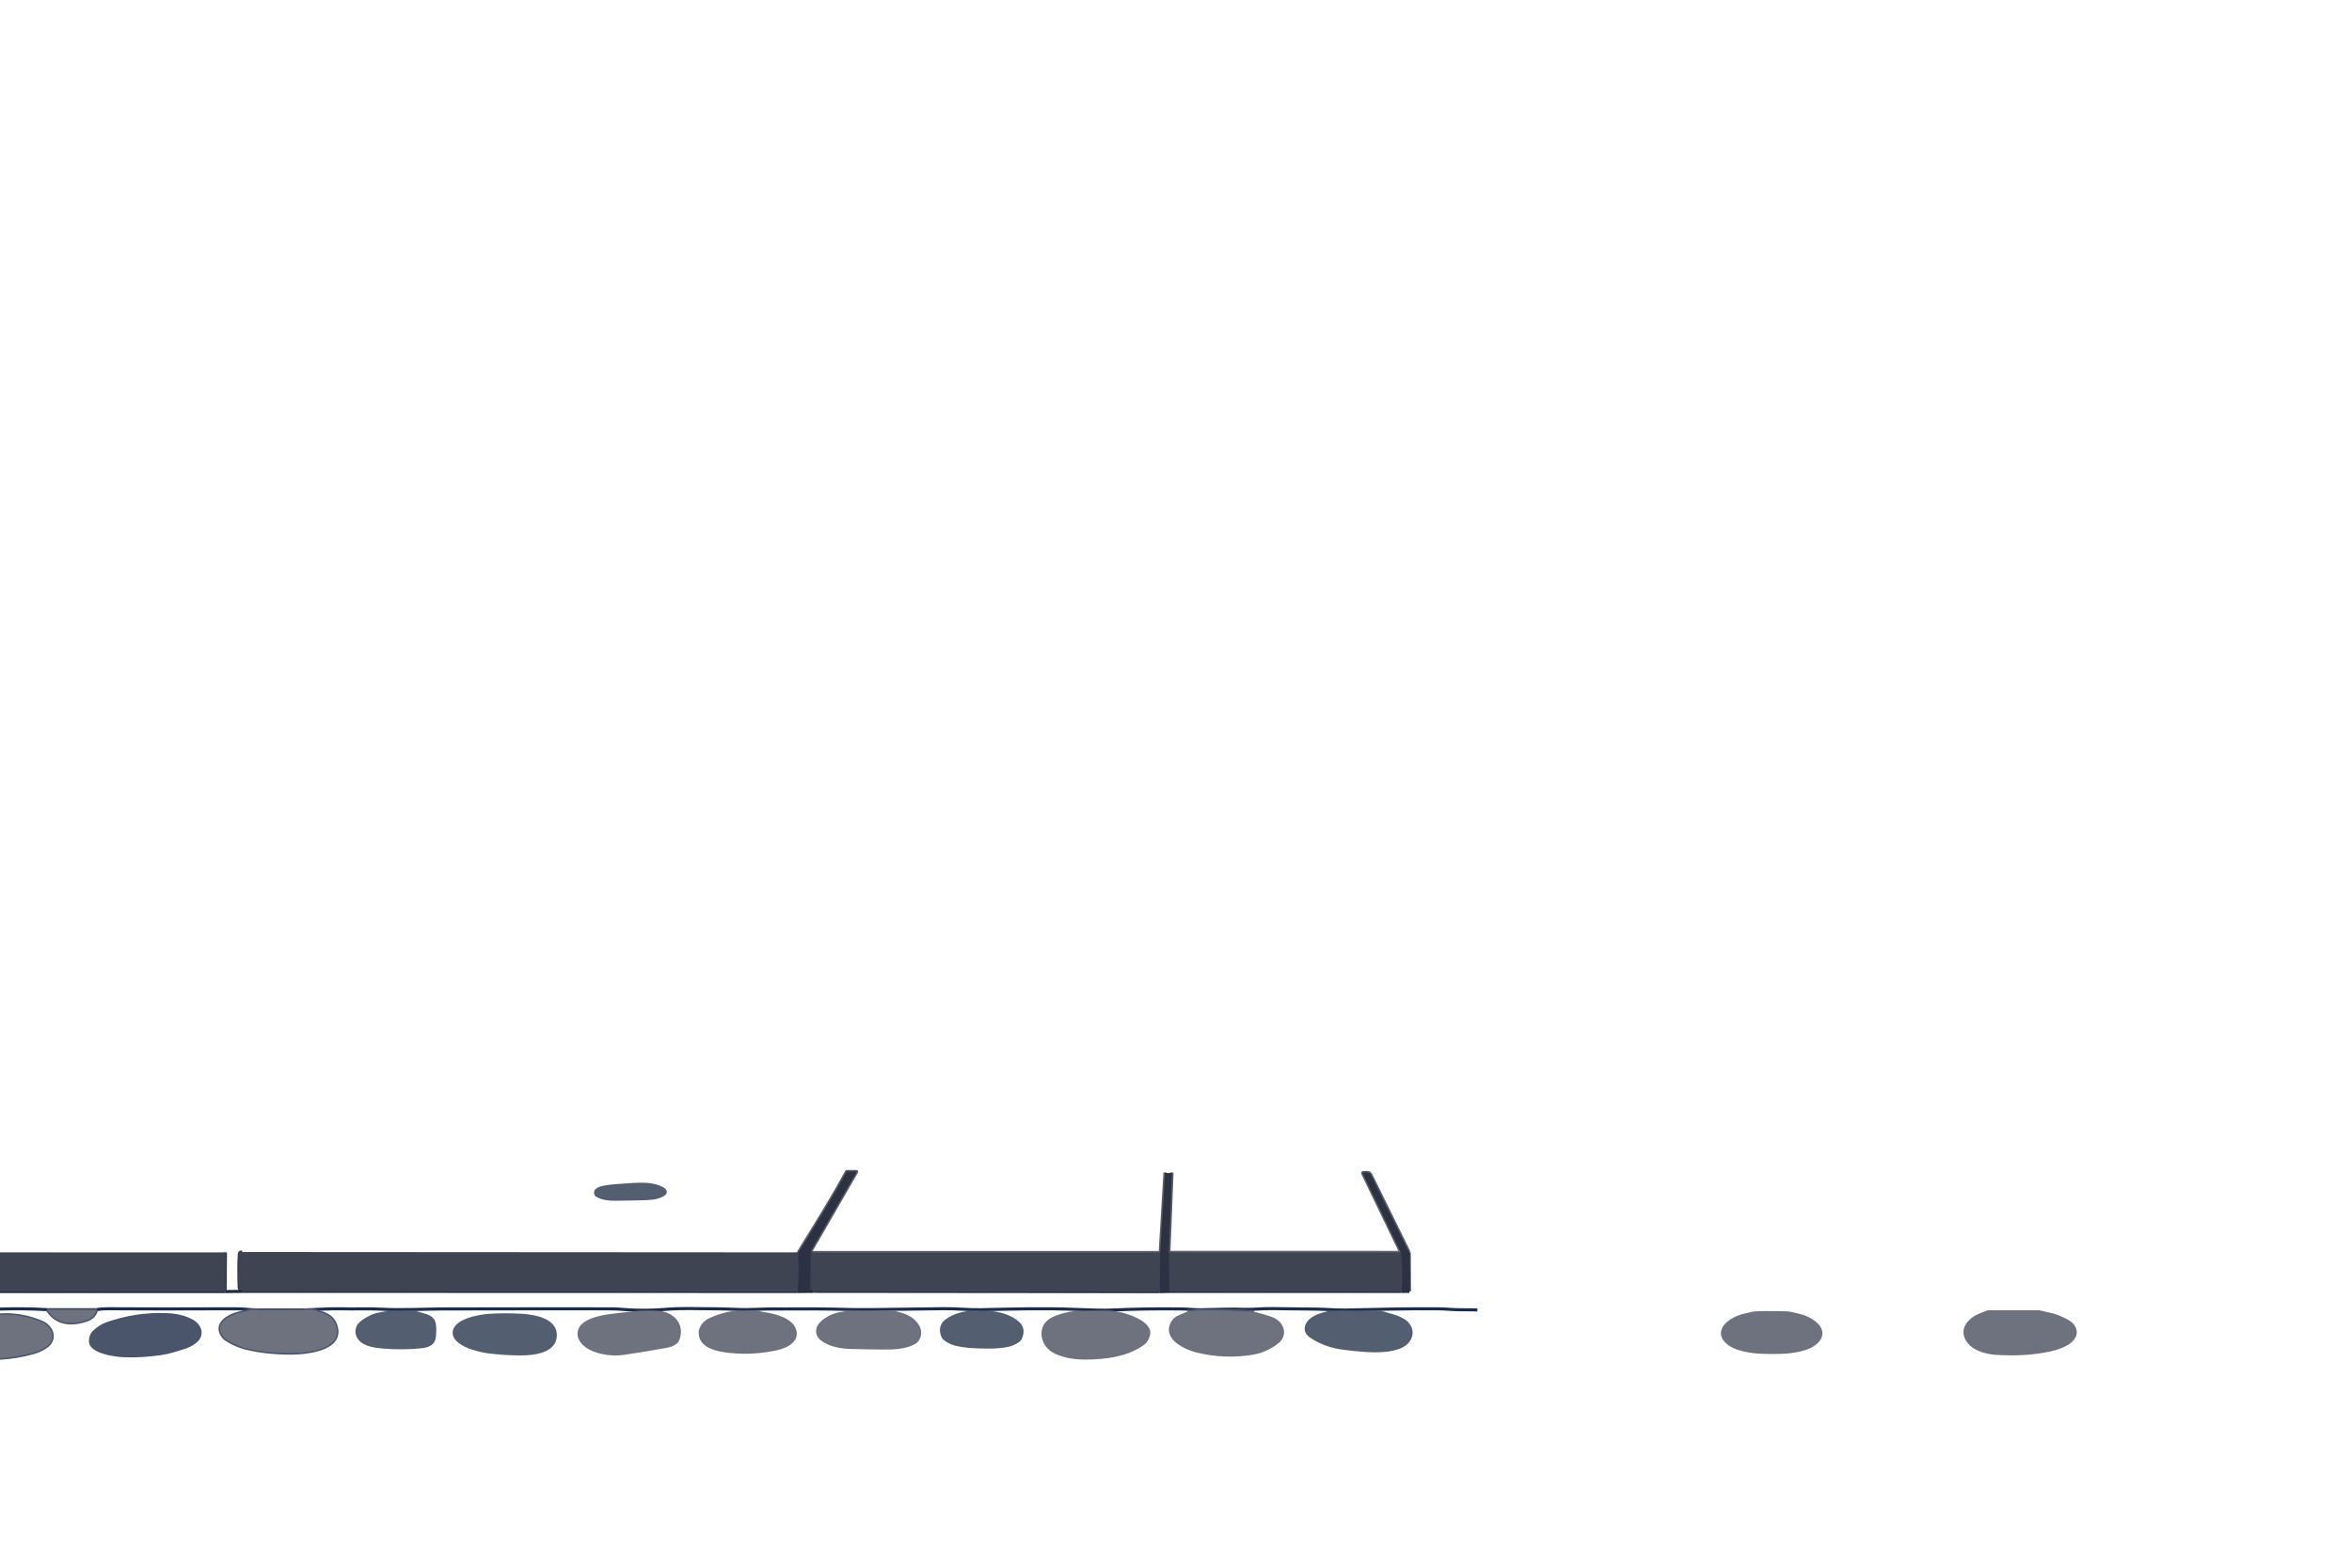
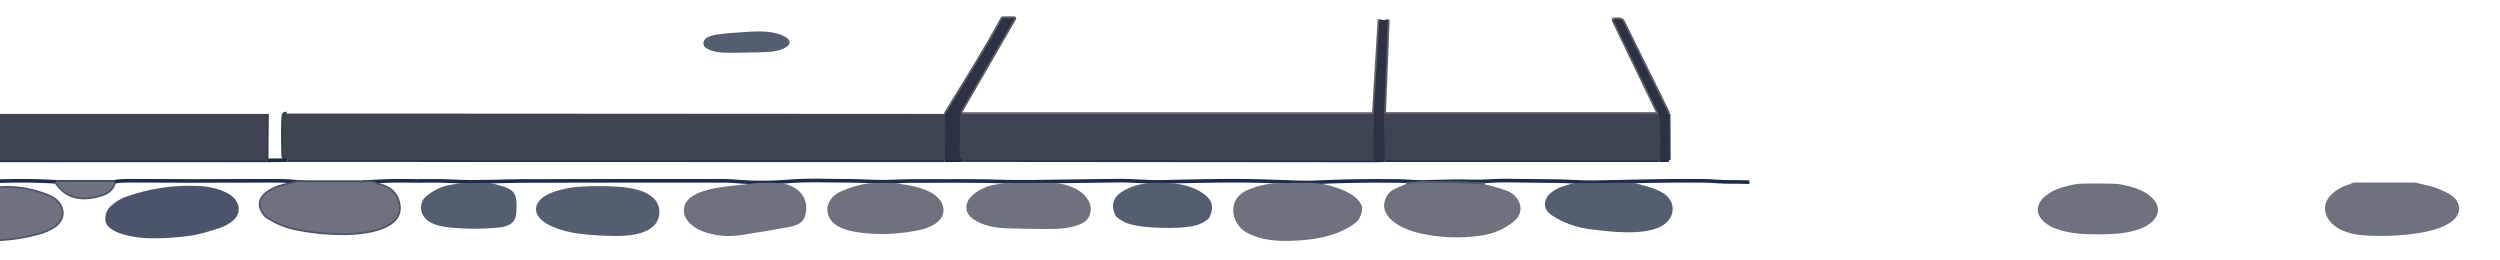
- <svg xmlns="http://www.w3.org/2000/svg" version="1.1" viewBox="0.00 0.00 1536.00 1024.00" preserveAspectRatio="none">
+ <svg xmlns="http://www.w3.org/2000/svg" version="1.1" viewBox="0.00 755.19 1378.79 142.92" preserveAspectRatio="none">
  <g stroke-width="2.00" fill="none" stroke-linecap="butt">
    <path stroke="#5e6066" vector-effect="non-scaling-stroke" d="   M 760.79 765.89   L 757.66 818.07" />
    <path stroke="#67696e" vector-effect="non-scaling-stroke" d="   M 757.66 818.07   Q 643.92 818.01 530.25 818.06   Q 529.75 818.06 529.53 817.25" />
    <path stroke="#5e6066" vector-effect="non-scaling-stroke" d="   M 529.53 817.25   L 559.49 765.40   A 0.15 0.14 14.3 0 0 559.36 765.19   L 553.12 765.19   A 0.45 0.45 0.0 0 0 552.73 765.42   C 543.50 782.50 532.94 799.31 521.82 817.33   Q 521.60 817.68 521.08 818.02" />
    <path stroke="#5e6066" vector-effect="non-scaling-stroke" d="   M 920.28 818.02   L 895.24 767.27   A 2.58 2.55 76.6 0 0 892.95 765.84   L 890.28 765.84   A 0.41 0.41 0.0 0 0 889.91 766.43   L 914.77 818.01" />
    <path stroke="#67696e" vector-effect="non-scaling-stroke" d="   M 914.77 818.01   L 763.38 817.99" />
    <path stroke="#5e6066" vector-effect="non-scaling-stroke" d="   M 763.38 817.99   L 765.42 765.91" />
    <path stroke="#363b4b" vector-effect="non-scaling-stroke" d="   M 158.05 817.80   Q 156.38 817.66 156.28 819.19   Q 155.77 826.92 156.20 841.12   A 1.20 1.19 -72.3 0 0 156.68 842.06   L 158.58 843.50" />
    <path stroke="#1d2841" vector-effect="non-scaling-stroke" d="   M 158.58 843.50   L 147.03 843.64" />
    <path stroke="#363b4b" vector-effect="non-scaling-stroke" d="   M 147.03 843.64   L 147.24 818.04" />
    <path stroke="#363b4b" vector-effect="non-scaling-stroke" d="   M 529.53 817.25   L 529.31 840.86   A 1.29 1.28 23.9 0 0 529.65 841.73   L 531.31 843.49" />
    <path stroke="#1d2841" vector-effect="non-scaling-stroke" d="   M 531.31 843.49   L 520.91 843.59" />
    <path stroke="#363b4b" vector-effect="non-scaling-stroke" d="   M 520.91 843.59   Q 521.82 830.84 521.08 818.02" />
    <path stroke="#363b4b" vector-effect="non-scaling-stroke" d="   M 920.28 818.02   L 920.42 843.51" />
    <path stroke="#1d2841" vector-effect="non-scaling-stroke" d="   M 920.42 843.51   L 915.28 843.54" />
    <path stroke="#363b4b" vector-effect="non-scaling-stroke" d="   M 915.28 843.54   Q 916.33 830.04 914.77 818.01" />
    <path stroke="#363b4b" vector-effect="non-scaling-stroke" d="   M 763.38 817.99   L 763.70 843.55" />
    <path stroke="#1d2841" vector-effect="non-scaling-stroke" d="   M 763.70 843.55   L 757.33 843.69" />
    <path stroke="#363b4b" vector-effect="non-scaling-stroke" d="   M 757.33 843.69   L 757.66 818.07" />
    <path stroke="#273149" vector-effect="non-scaling-stroke" d="   M 757.33 843.69   L 531.31 843.49" />
    <path stroke="#273149" vector-effect="non-scaling-stroke" d="   M 915.28 843.54   L 763.70 843.55" />
    <path stroke="#273149" vector-effect="non-scaling-stroke" d="   M 520.91 843.59   L 158.58 843.50" />
    <path stroke="#273149" vector-effect="non-scaling-stroke" d="   M 147.03 843.64   L 0.00 843.65" />
    <path stroke="#1c2c4c" vector-effect="non-scaling-stroke" d="   M 964.80 855.66   C 958.63 855.39 952.77 855.73 946.33 855.23   Q 942.67 854.94 939.66 854.91   C 919.17 854.67 899.40 855.32 879.01 855.71   C 873.26 855.82 864.27 855.14 860.00 855.10   Q 844.74 854.97 830.55 854.77   C 823.93 854.68 818.25 855.47 812.33 855.26   C 803.65 854.94 796.89 855.33 784.51 855.53   C 780.16 855.60 775.12 855.04 771.50 854.99   Q 746.76 854.68 725.01 855.76   Q 719.45 856.04 702.74 855.31   C 681.73 854.41 662.53 855.03 640.21 855.50   C 632.21 855.67 624.92 854.68 616.08 854.82   Q 615.74 854.82 569.25 855.42   Q 557.66 855.57 543.00 855.07   Q 536.94 854.87 500.87 855.03   C 496.63 855.04 488.58 855.62 482.41 855.35   Q 472.23 854.91 468.58 854.91   C 454.14 854.90 446.37 854.32 434.63 855.27   Q 420.99 856.39 408.65 855.43   Q 402.11 854.92 400.00 854.92   Q 357.48 854.84 288.23 854.99   C 279.03 855.01 262.00 855.88 249.82 855.19   C 239.94 854.63 232.70 855.16 222.52 854.89   C 215.51 854.70 207.14 855.38 199.46 855.63" />
    <path stroke="#3e485e" vector-effect="non-scaling-stroke" d="   M 199.46 855.63   L 168.29 855.64" />
    <path stroke="#1c2c4c" vector-effect="non-scaling-stroke" d="   M 168.29 855.64   C 163.22 855.56 157.98 854.86 153.22 854.88   Q 98.67 855.09 72.20 854.86   Q 66.24 854.81 63.03 855.48" />
    <path stroke="#3e485e" vector-effect="non-scaling-stroke" d="   M 63.03 855.48   L 30.84 855.45" />
    <path stroke="#1c2c4c" vector-effect="non-scaling-stroke" d="   M 30.84 855.45   Q 15.84 854.54 0.00 855.08" />
    <path stroke="#4b566c" vector-effect="non-scaling-stroke" d="   M 30.84 855.45   Q 38.86 868.00 56.17 862.43   Q 61.94 860.57 63.03 855.48" />
    <path stroke="#4b566c" vector-effect="non-scaling-stroke" d="   M 168.29 855.64   L 164.01 855.72   A 3.49 3.47 -53.9 0 0 163.07 855.87   Q 160.94 856.54 156.75 857.48   C 149.51 859.11 138.65 864.78 146.30 873.79   A 3.85 3.84 87.1 0 0 147.05 874.47   Q 153.97 879.14 162.05 880.95   Q 175.15 883.89 190.00 883.84   C 199.64 883.82 224.95 881.70 219.21 865.40   C 217.48 860.49 213.22 858.08 208.20 856.97   A 2.63 2.54 66.6 0 1 207.34 856.61   C 205.47 855.39 202.43 855.56 199.46 855.63" />
    <path stroke="#4b566c" vector-effect="non-scaling-stroke" d="   M 0.00 887.16   Q 11.02 886.54 21.62 883.57   Q 26.23 882.29 29.83 879.86   C 37.15 874.95 34.30 866.69 27.29 863.66   Q 14.32 858.05 0.00 858.87" />
  </g>
  <path fill="#2c3243" d="   M 529.53 817.25   L 529.31 840.86   A 1.29 1.28 23.9 0 0 529.65 841.73   L 531.31 843.49   L 520.91 843.59   Q 521.82 830.84 521.08 818.02   Q 521.60 817.68 521.82 817.33   C 532.94 799.31 543.50 782.50 552.73 765.42   A 0.45 0.45 0.0 0 1 553.12 765.19   L 559.36 765.19   A 0.15 0.14 14.3 0 1 559.49 765.40   L 529.53 817.25   Z" />
  <path fill="#2c3243" d="   M 920.28 818.02   L 920.42 843.51   L 915.28 843.54   Q 916.33 830.04 914.77 818.01   L 889.91 766.43   A 0.41 0.41 0.0 0 1 890.28 765.84   L 892.95 765.84   A 2.58 2.55 76.6 0 1 895.24 767.27   L 920.28 818.02   Z" />
  <path fill="#2c3243" d="   M 765.42 765.91   L 763.38 817.99   L 763.70 843.55   L 757.33 843.69   L 757.66 818.07   L 760.79 765.89   Q 763.17 766.61 765.42 765.91   Z" />
  <path fill="#545e71" d="   M 433.19 775.56   C 435.81 777.15 436.55 779.44 433.54 781.26   Q 430.47 783.10 426.12 783.61   C 421.29 784.18 412.44 784.11 403.74 784.30   C 398.87 784.41 392.73 784.19 388.87 781.34   A 1.81 1.80 9.2 0 1 388.23 780.46   C 386.71 775.97 392.20 774.78 395.48 774.24   Q 400.12 773.47 413.51 772.67   C 420.08 772.28 428.04 772.46 433.19 775.56   Z" />
  <path fill="#3f4453" d="   M 529.53 817.25   Q 529.75 818.06 530.25 818.06   Q 643.92 818.01 757.66 818.07   L 757.33 843.69   L 531.31 843.49   L 529.65 841.73   A 1.29 1.28 23.9 0 1 529.31 840.86   L 529.53 817.25   Z" />
  <path fill="#3f4453" d="   M 915.28 843.54   L 763.70 843.55   L 763.38 817.99   L 914.77 818.01   Q 916.33 830.04 915.28 843.54   Z" />
  <path fill="#3f4453" d="   M 158.05 817.80   L 521.08 818.02   Q 521.82 830.84 520.91 843.59   L 158.58 843.50   L 156.68 842.06   A 1.20 1.19 -72.3 0 1 156.20 841.12   Q 155.77 826.92 156.28 819.19   Q 156.38 817.66 158.05 817.80   Z" />
  <path fill="#3f4453" d="   M 147.24 818.04   L 147.03 843.64   L 0.00 843.65   L 0.00 818.03   L 147.24 818.04   Z" />
  <path stroke="#5c6475" stroke-width="2.00" fill="none" stroke-linecap="butt" vector-effect="non-scaling-stroke" d="   M 819.05 856.88   Q 813.53 856.64 808.01 856.38   C 799.23 855.96 791.91 856.22 783.85 856.05   Q 782.49 856.02 779.73 856.43   Q 777.47 856.77 775.59 856.61" />
  <path fill="#6d727e" d="   M 63.03 855.48   Q 61.94 860.57 56.17 862.43   Q 38.86 868.00 30.84 855.45   L 63.03 855.48   Z" />
  <path fill="#6d727e" d="   M 199.46 855.63   C 202.43 855.56 205.47 855.39 207.34 856.61   A 2.63 2.54 66.6 0 0 208.20 856.97   C 213.22 858.08 217.48 860.49 219.21 865.40   C 224.95 881.70 199.64 883.82 190.00 883.84   Q 175.15 883.89 162.05 880.95   Q 153.97 879.14 147.05 874.47   A 3.85 3.84 87.1 0 1 146.30 873.79   C 138.65 864.78 149.51 859.11 156.75 857.48   Q 160.94 856.54 163.07 855.87   A 3.49 3.47 -53.9 0 1 164.01 855.72   L 168.29 855.64   L 199.46 855.63   Z" />
  <path fill="#4a556b" d="   M 819.05 856.88   Q 813.53 856.64 808.01 856.38   C 799.23 855.96 791.91 856.22 783.85 856.05   Q 782.49 856.02 779.73 856.43   Q 777.47 856.77 775.59 856.61   Q 783.53 855.50 792.05 855.59   Q 795.57 855.62 802.92 855.32   Q 811.40 854.97 819.05 856.88   Z" />
  <path fill="#6d727e" d="   M 1298.47 855.85   L 1331.73 855.85   A 1.26 1.12 -34.3 0 1 1332.04 855.89   Q 1337.52 857.26 1339.79 857.72   C 1343.30 858.44 1346.34 859.92 1349.68 861.57   C 1357.71 865.53 1358.79 873.30 1350.80 878.29   Q 1346.10 881.23 1339.00 882.76   Q 1322.89 886.25 1303.26 884.96   C 1296.22 884.49 1287.17 881.87 1283.61 875.17   C 1279.01 866.50 1287.11 859.79 1294.32 857.33   Q 1296.52 856.58 1297.53 856.07   A 2.19 2.08 -56.7 0 1 1298.47 855.85   Z" />
  <path fill="#545e71" d="   M 273.85 856.97   C 276.15 857.80 280.38 858.31 282.88 860.94   C 285.35 863.54 284.96 868.43 284.76 872.28   C 284.43 878.53 280.29 880.20 274.52 880.75   Q 262.27 881.92 249.98 880.85   C 244.63 880.39 237.72 879.41 234.37 875.43   Q 230.82 871.23 232.92 866.15   C 234.53 862.24 243.30 858.12 246.31 857.55   C 249.40 856.97 253.33 856.14 256.30 856.11   Q 263.80 856.04 268.33 856.06   C 269.92 856.07 272.73 856.56 273.85 856.97   Z" />
  <path fill="#6d727e" d="   M 417.40 856.12   Q 424.05 855.89 429.50 856.17   C 439.57 856.68 447.35 864.38 443.83 874.86   C 442.69 878.26 438.90 879.71 435.57 880.33   Q 422.94 882.69 407.95 884.92   Q 397.37 886.48 387.34 882.70   C 381.59 880.54 375.06 874.85 377.77 868.07   C 381.12 859.66 397.96 858.34 405.94 857.41   Q 416.87 856.14 417.40 856.12   Z" />
  <path fill="#6d727e" d="   M 497.86 856.87   C 504.99 857.82 516.30 860.38 519.45 867.29   C 523.21 875.54 514.80 880.33 507.86 881.87   Q 492.31 885.33 477.01 883.78   C 468.54 882.92 455.96 880.73 456.28 870.00   A 5.02 4.96 54.6 0 1 456.49 868.71   Q 458.17 863.28 463.48 860.90   Q 473.16 856.57 481.32 856.20   Q 488.46 855.88 494.56 856.16   Q 495.53 856.21 496.99 856.67   A 4.99 4.36 -28.2 0 0 497.86 856.87   Z" />
  <path fill="#6d727e" d="   M 550.67 856.71   C 551.85 856.56 554.10 856.08 555.45 856.09   Q 558.94 856.12 578.24 856.03   Q 583.66 856.00 587.14 857.00   C 592.82 858.63 597.49 860.81 600.45 866.09   C 602.66 870.05 601.59 875.56 597.63 877.87   C 591.57 881.39 583.32 881.54 576.50 881.50   Q 564.88 881.43 555.44 881.11   C 548.85 880.89 542.23 879.81 536.71 876.00   C 531.78 872.59 531.94 867.13 535.84 863.36   Q 541.54 857.86 550.67 856.71   Z" />
  <path fill="#545e71" d="   M 641.49 856.09   Q 646.25 856.22 647.72 856.39   Q 657.92 857.56 664.44 862.51   Q 670.82 867.34 667.09 874.93   Q 666.21 876.74 661.66 878.76   Q 659.44 879.74 654.97 880.34   Q 649.56 881.07 640.84 880.84   Q 632.12 880.62 626.76 879.61   Q 622.33 878.77 620.16 877.68   Q 615.73 875.42 614.94 873.57   Q 611.61 865.79 618.24 861.30   Q 625.01 856.70 635.25 856.06   Q 636.73 855.97 641.49 856.09   Z" />
  <path fill="#6d727e" d="   M 702.39 856.31   Q 704.03 856.14 719.65 856.00   Q 727.01 855.93 731.73 857.10   C 737.97 858.64 747.98 862.03 750.75 868.09   C 752.32 871.52 749.76 876.49 747.39 878.25   C 736.74 886.14 722.36 888.00 708.96 888.06   Q 696.38 888.11 687.91 883.67   C 678.95 878.98 676.61 865.55 687.02 860.49   Q 693.82 857.19 702.39 856.31   Z" />
  <path fill="#6d727e" d="   M 819.05 856.88   Q 826.00 858.51 831.09 860.42   C 838.30 863.11 841.70 871.88 834.87 877.38   Q 827.18 883.56 817.28 885.05   Q 799.55 887.73 782.33 883.67   C 775.78 882.13 766.22 878.10 763.83 871.39   C 762.30 867.11 764.64 861.82 768.49 859.74   Q 769.86 859.00 775.59 856.61   Q 777.47 856.77 779.73 856.43   Q 782.49 856.02 783.85 856.05   C 791.91 856.22 799.23 855.96 808.01 856.38   Q 813.53 856.64 819.05 856.88   Z" />
  <path fill="#545e71" d="   M 868.02 856.16   C 876.31 855.83 886.24 856.29 895.99 855.98   Q 900.82 855.82 902.79 856.45   C 907.93 858.08 912.37 858.65 917.38 861.77   C 920.91 863.98 923.25 868.13 922.33 872.28   C 918.98 887.50 888.78 882.95 877.87 881.72   Q 865.49 880.31 855.90 873.96   Q 850.54 870.41 852.62 865.12   C 854.14 861.27 859.10 858.73 862.96 857.63   Q 866.98 856.48 867.14 856.40   A 2.07 2.02 29.0 0 1 868.02 856.16   Z" />
  <path fill="#6d727e" d="   M 1157.05 856.39   Q 1163.34 856.41 1167.03 856.58   Q 1169.71 856.70 1176.04 858.42   C 1180.92 859.74 1187.57 863.13 1189.56 868.06   C 1192.23 874.67 1185.28 879.72 1179.97 881.53   C 1172.61 884.03 1165.54 884.46 1156.97 884.43   C 1148.39 884.41 1141.32 883.94 1133.97 881.39   C 1128.68 879.55 1121.76 874.46 1124.47 867.86   C 1126.49 862.95 1133.16 859.60 1138.05 858.31   Q 1144.39 856.62 1147.07 856.52   Q 1150.76 856.37 1157.05 856.39   Z" />
  <path fill="#4a556b" d="   M 125.96 862.00   C 131.94 865.29 134.24 872.59 127.86 877.38   Q 124.54 879.88 120.81 881.04   C 114.95 882.86 110.60 884.40 104.99 885.18   Q 92.55 886.91 81.60 886.58   C 75.70 886.41 58.52 884.29 58.10 876.47   Q 57.86 871.79 61.26 868.73   Q 65.16 865.24 69.27 863.77   Q 88.80 856.83 109.22 857.73   Q 119.01 858.16 125.96 862.00   Z" />
  <path fill="#545e71" d="   M 363.65 872.51   C 363.29 883.72 348.91 885.40 339.76 885.35   Q 328.75 885.30 318.54 883.96   C 312.30 883.14 295.34 879.21 295.63 870.31   C 295.92 861.41 313.09 858.59 319.37 858.17   Q 329.65 857.49 340.63 858.14   C 349.77 858.69 364.01 861.30 363.65 872.51   Z" />
  <path fill="#6d727e" d="   M 0.00 887.16   L 0.00 858.87   Q 14.32 858.05 27.29 863.66   C 34.30 866.69 37.15 874.95 29.83 879.86   Q 26.23 882.29 21.62 883.57   Q 11.02 886.54 0.00 887.16   Z" />
</svg>
